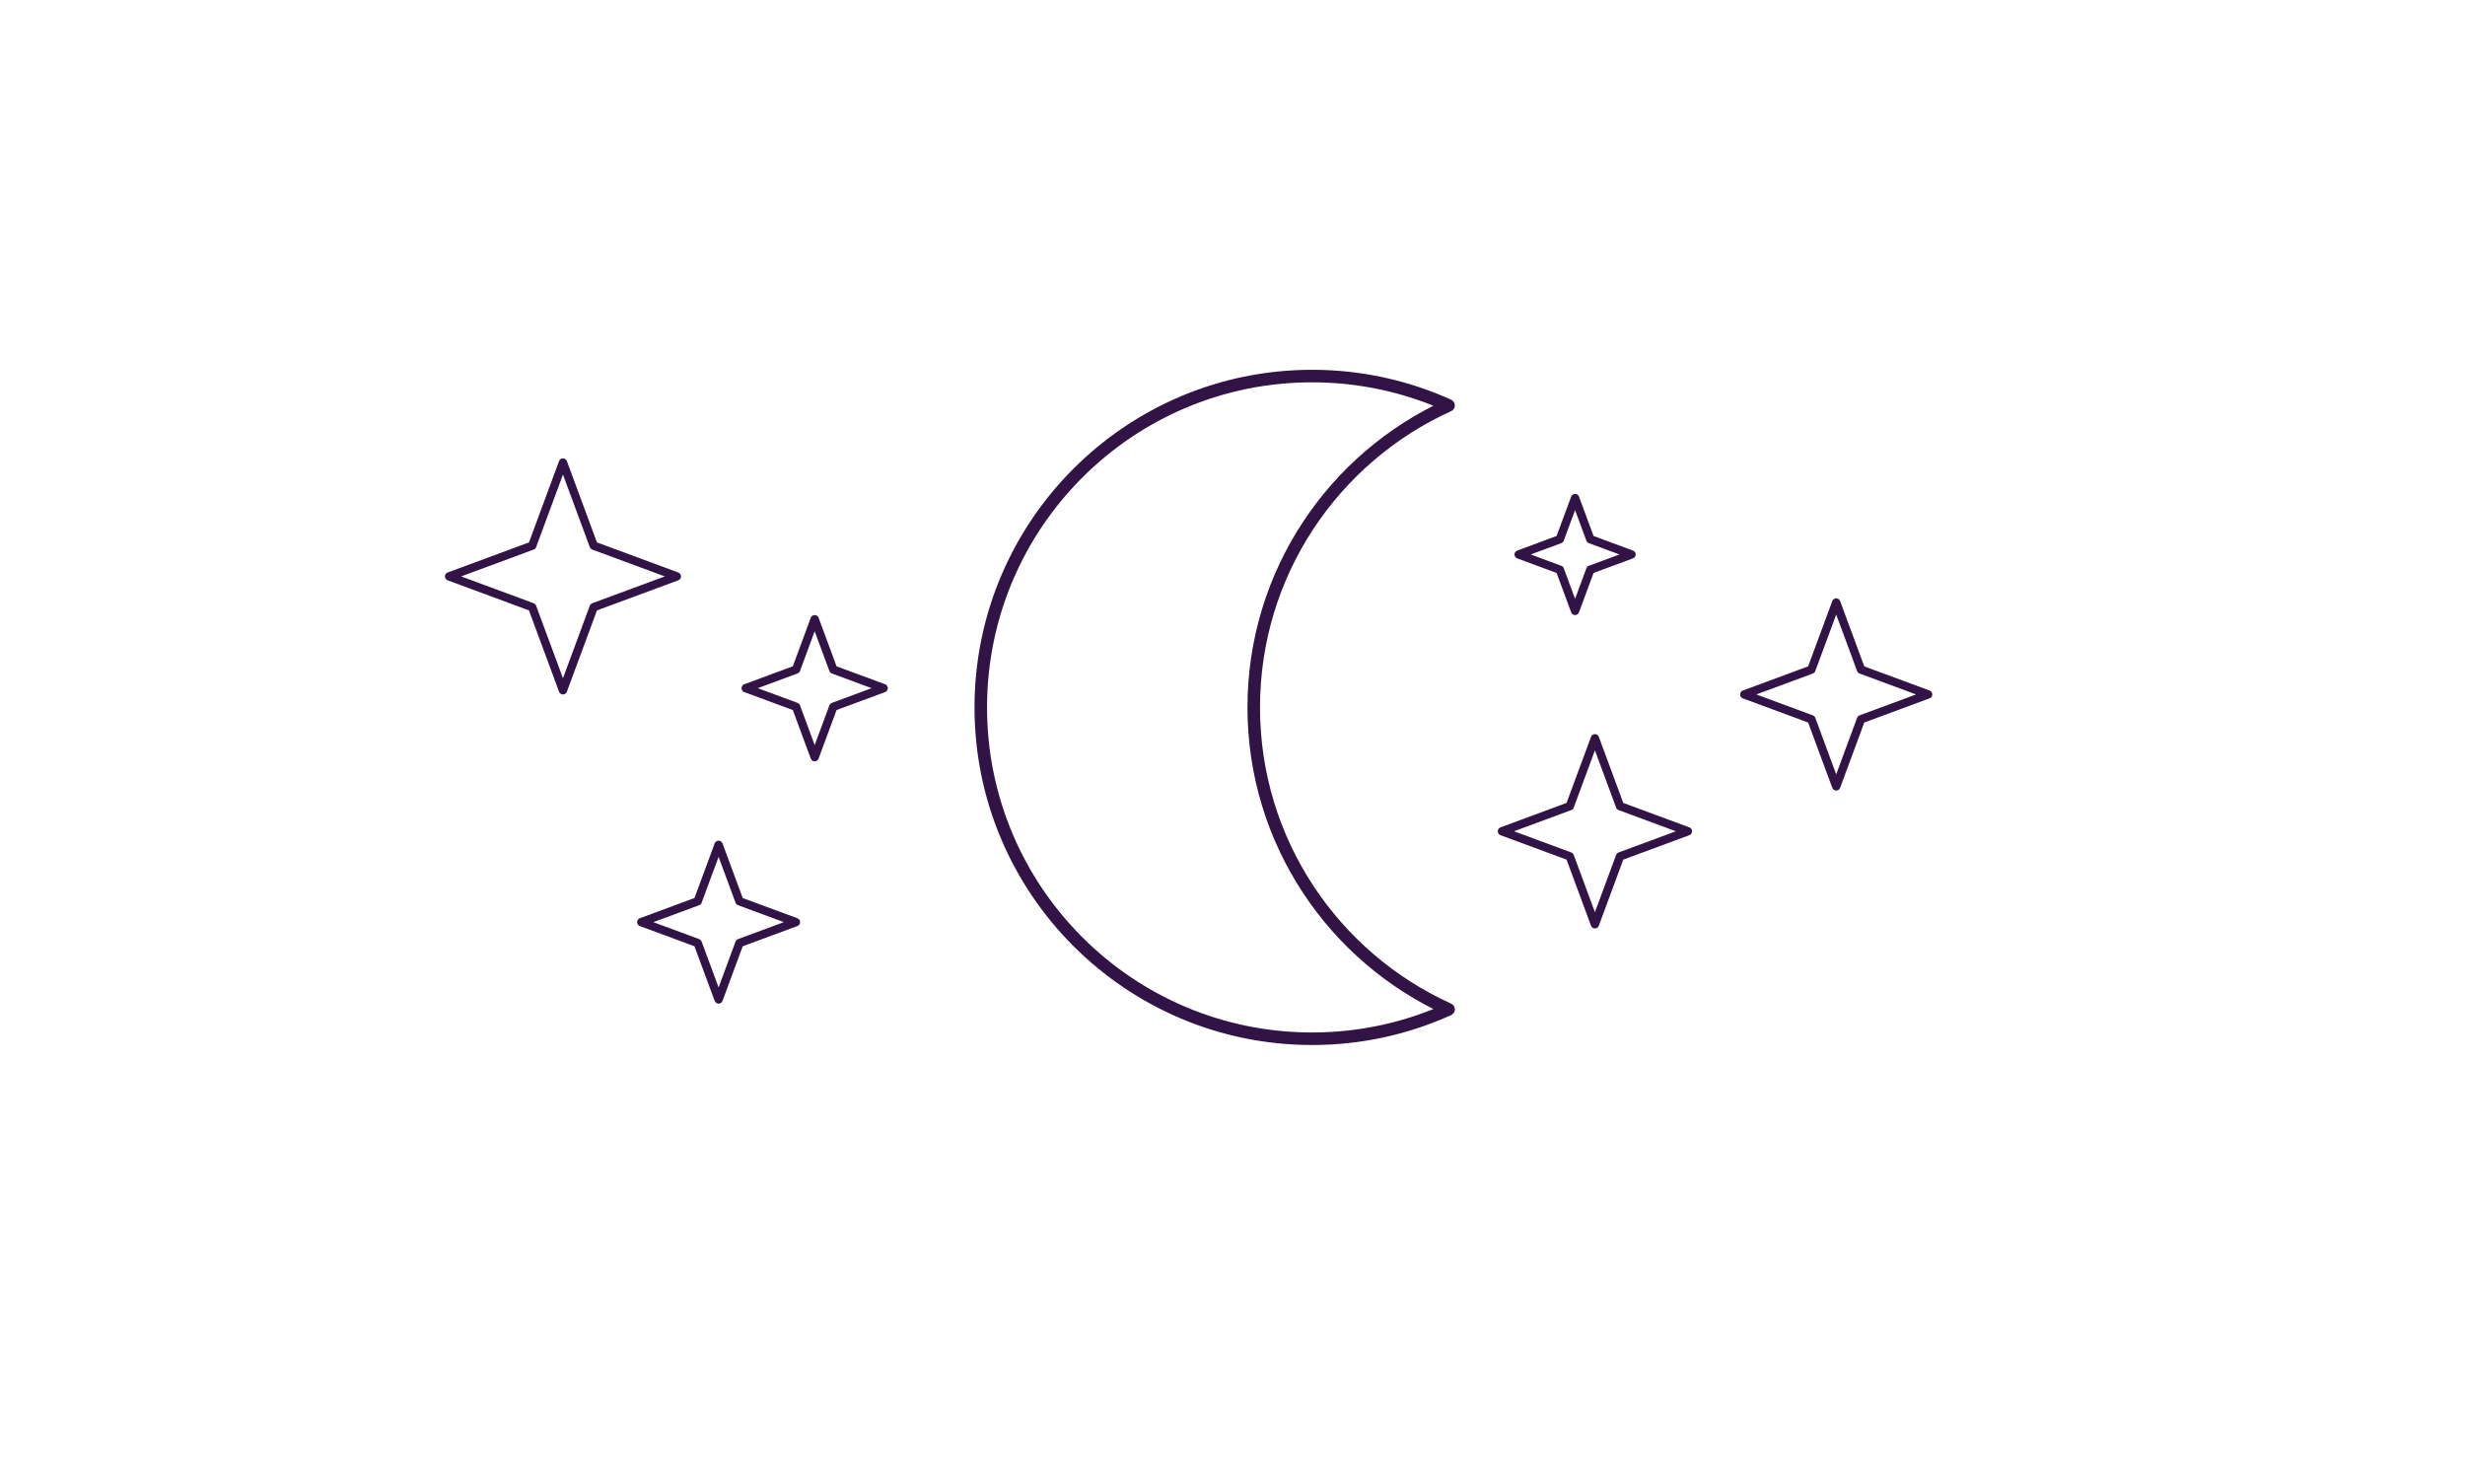
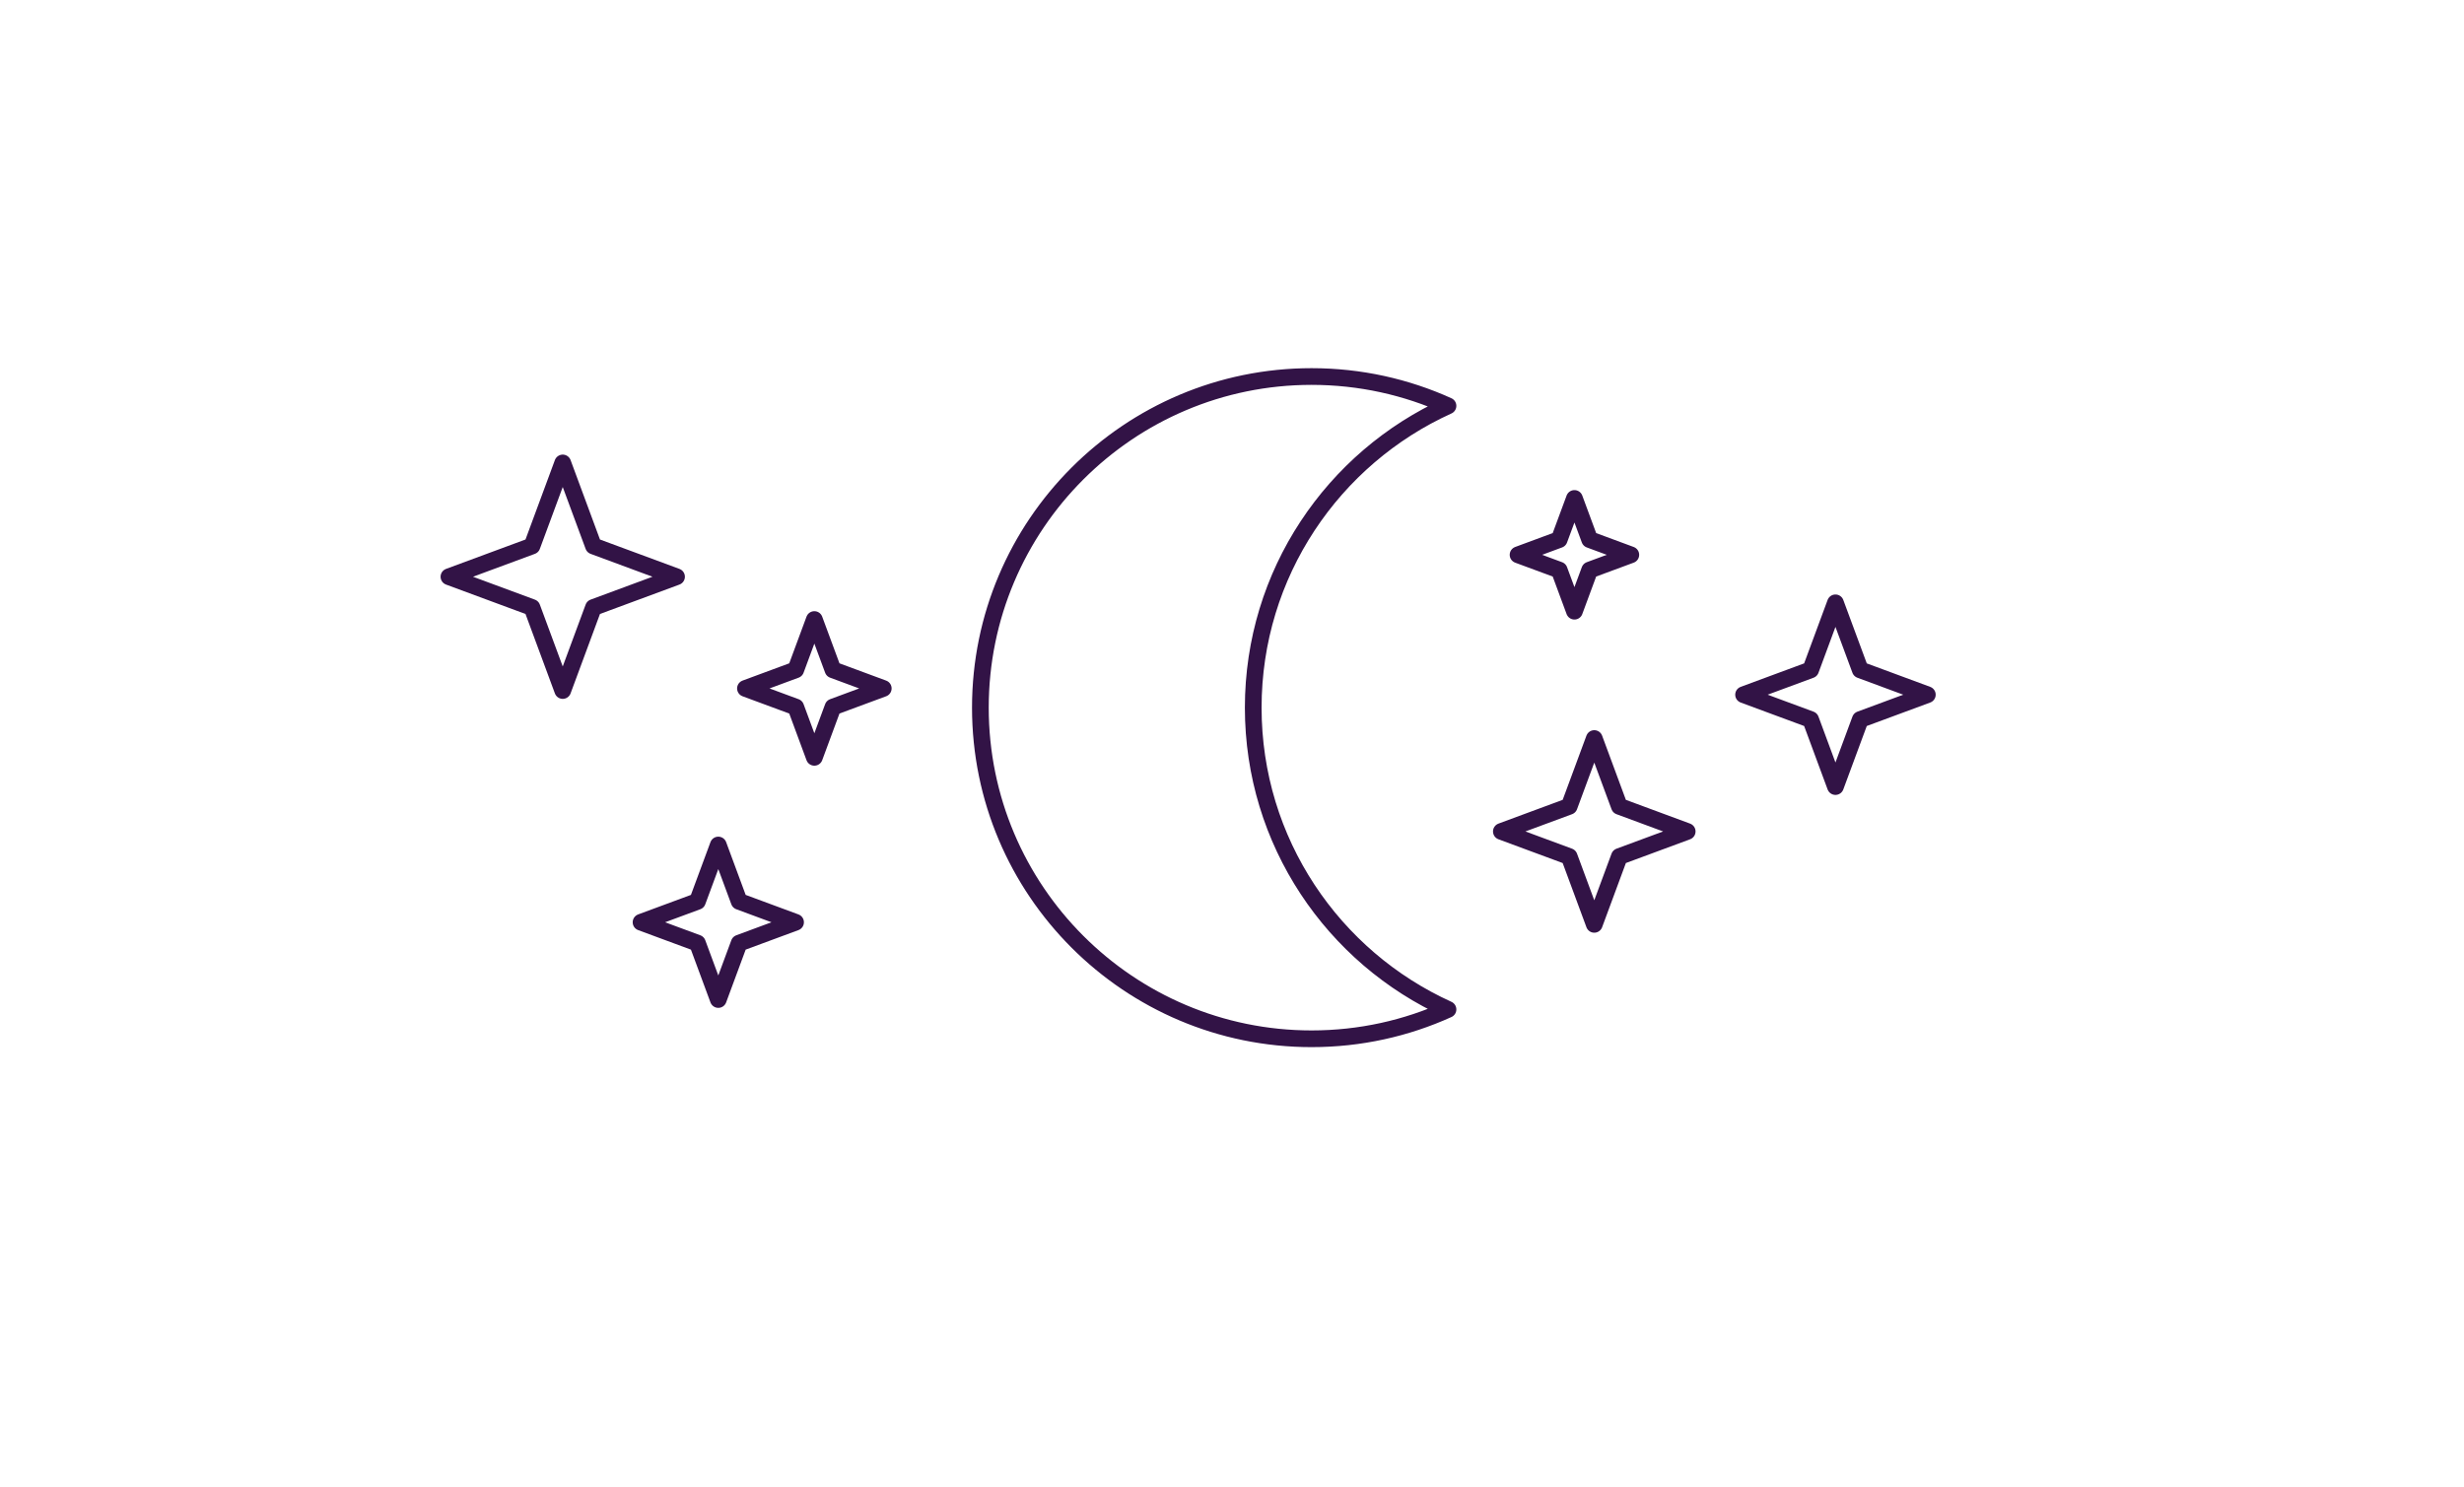
- <svg xmlns="http://www.w3.org/2000/svg" width="100%" height="100%" viewBox="0 0 590 355" version="1.1" xml:space="preserve" style="fill-rule:evenodd;clip-rule:evenodd;stroke-linecap:round;stroke-linejoin:round;stroke-miterlimit:1.5;">
-   <rect id="precroissant" x="0" y="0" width="590" height="355" style="fill:none;" />
-   <path d="M346.719,97.036c-9.964,-4.516 -21.024,-7.03 -32.667,-7.03c-43.768,0 -79.303,35.534 -79.303,79.303c0,43.768 35.535,79.303 79.303,79.303c11.643,0 22.703,-2.515 32.667,-7.03c-27.493,-12.458 -46.636,-40.148 -46.636,-72.273c0,-32.126 19.143,-59.815 46.636,-72.273Z" style="fill:none;stroke:#321346;stroke-width:3px;" />
-   <path d="M439.496,144.207l5.942,16.058l16.058,5.942l-16.058,5.942l-5.942,16.058l-5.942,-16.058l-16.058,-5.942l16.058,-5.942l5.942,-16.058Z" style="fill:none;stroke:#321346;stroke-width:2px;" />
-   <path d="M134.746,110.707l7.36,19.89l19.89,7.36l-19.89,7.36l-7.36,19.89l-7.36,-19.89l-19.89,-7.36l19.89,-7.36l7.36,-19.89Z" style="fill:none;stroke:#321346;stroke-width:2px;" />
-   <path d="M194.996,148.207l4.457,12.043l12.043,4.457l-12.043,4.456l-4.457,12.044l-4.456,-12.044l-12.044,-4.456l12.044,-4.457l4.456,-12.043Z" style="fill:none;stroke:#321346;stroke-width:2px;" />
-   <path d="M381.746,176.707l6.01,16.24l16.24,6.01l-16.24,6.009l-6.01,16.241l-6.009,-16.241l-16.241,-6.009l16.241,-6.01l6.009,-16.24Z" style="fill:none;stroke:#321346;stroke-width:2px;" />
-   <path d="M171.996,202.207l4.997,13.503l13.503,4.997l-13.503,4.997l-4.997,13.503l-4.997,-13.503l-13.503,-4.997l13.503,-4.997l4.997,-13.503Z" style="fill:none;stroke:#321346;stroke-width:2px;" />
-   <path d="M376.996,119.207l3.646,9.854l9.854,3.646l-9.854,3.646l-3.646,9.854l-3.646,-9.854l-9.854,-3.646l9.854,-3.646l3.646,-9.854Z" style="fill:none;stroke:#321346;stroke-width:2px;" />
+ <svg xmlns="http://www.w3.org/2000/svg" width="100%" height="100%" viewBox="0 0 590 356" version="1.1" xml:space="preserve" style="fill-rule:evenodd;clip-rule:evenodd;stroke-linecap:round;stroke-linejoin:round;stroke-miterlimit:1.5;">
+   <rect id="precroissant" x="0" y="0.167" width="590" height="355" style="fill:none;" />
+   <path d="M346.719,97.202c-9.964,-4.515 -21.024,-7.029 -32.667,-7.029c-43.768,0 -79.303,35.534 -79.303,79.303c0,43.768 35.535,79.302 79.303,79.302c11.643,0 22.703,-2.514 32.667,-7.029c-27.492,-12.458 -46.636,-40.148 -46.636,-72.273c0,-32.126 19.144,-59.816 46.636,-72.274Z" style="fill:none;stroke:#321346;stroke-width:4px;" />
+   <path d="M439.496,144.374l5.942,16.058l16.058,5.942l-16.058,5.942l-5.942,16.058l-5.942,-16.058l-16.058,-5.942l16.058,-5.942l5.942,-16.058Z" style="fill:none;stroke:#321346;stroke-width:4px;" />
+   <path d="M134.746,110.874l7.36,19.89l19.89,7.36l-19.89,7.36l-7.36,19.89l-7.36,-19.89l-19.89,-7.36l19.89,-7.36l7.36,-19.89Z" style="fill:none;stroke:#321346;stroke-width:4px;" />
+   <path d="M194.996,148.374l4.457,12.043l12.043,4.457l-12.043,4.456l-4.457,12.044l-4.456,-12.044l-12.044,-4.456l12.044,-4.457l4.456,-12.043Z" style="fill:none;stroke:#321346;stroke-width:4px;" />
+   <path d="M381.746,176.874l6.01,16.24l16.24,6.01l-16.24,6.009l-6.01,16.241l-6.009,-16.241l-16.241,-6.009l16.241,-6.01l6.009,-16.24Z" style="fill:none;stroke:#321346;stroke-width:4px;" />
+   <path d="M171.996,202.374l4.997,13.503l13.503,4.997l-13.503,4.996l-4.997,13.504l-4.997,-13.504l-13.503,-4.996l13.503,-4.997l4.997,-13.503Z" style="fill:none;stroke:#321346;stroke-width:4px;" />
+   <path d="M376.996,119.374l3.646,9.853l9.854,3.647l-9.854,3.646l-3.646,9.854l-3.646,-9.854l-9.854,-3.646l9.854,-3.647l3.646,-9.853Z" style="fill:none;stroke:#321346;stroke-width:4px;" />
</svg>
